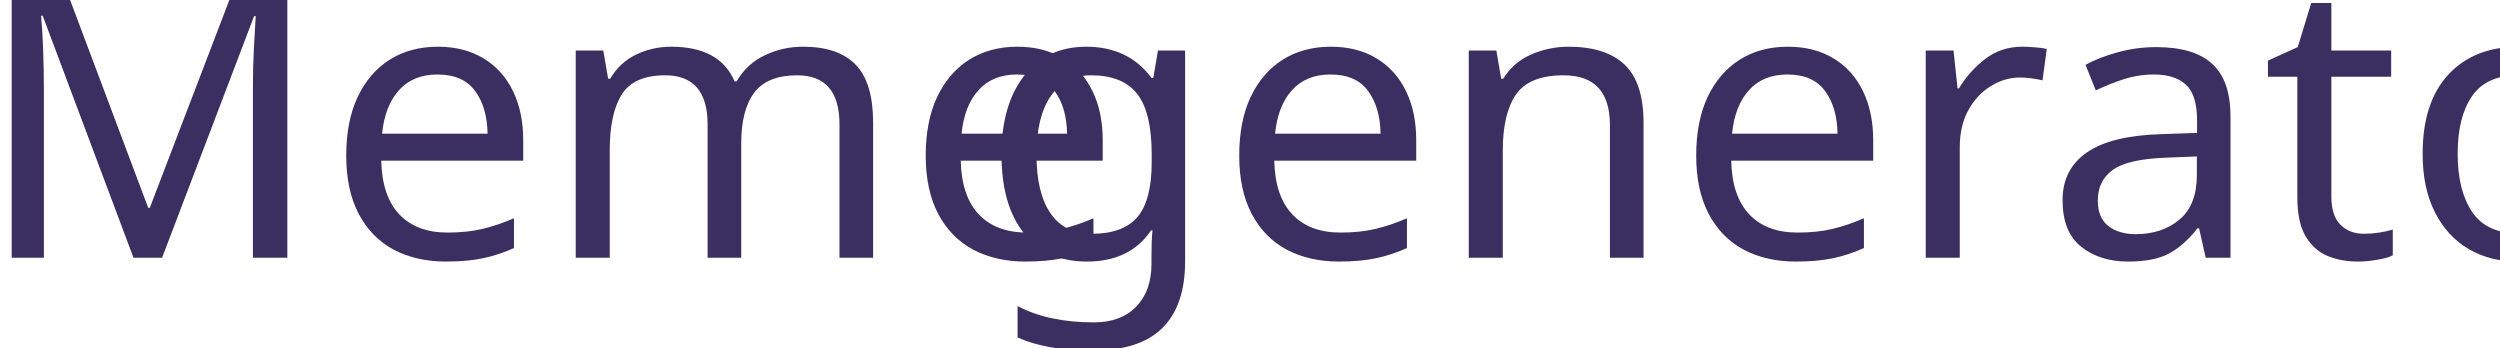
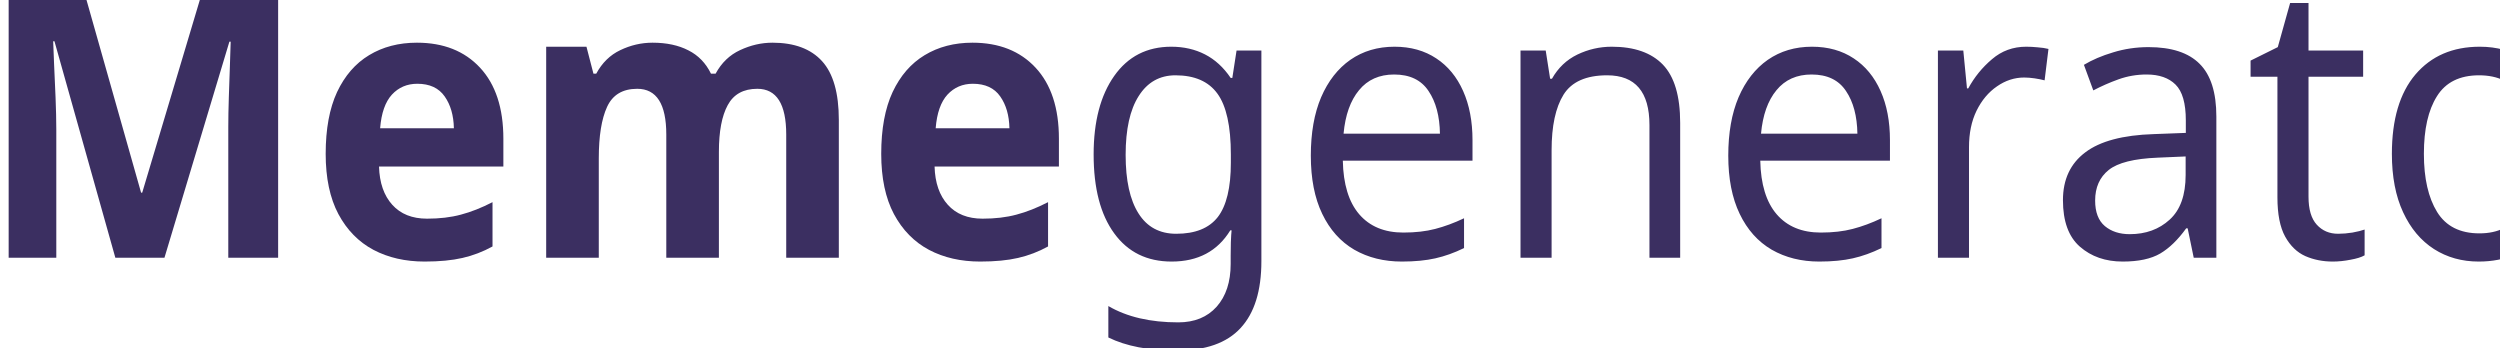
- <svg xmlns="http://www.w3.org/2000/svg" width="194px" height="27px" viewBox="0 0 194 27" version="1.1">
+ <svg xmlns="http://www.w3.org/2000/svg" width="194px" height="27px" viewBox="0 0 194 27" version="1.1" id="svg13">
+   <defs id="defs17" />
  <g id="Symbols" stroke="none" stroke-width="1" fill="none" fill-rule="evenodd" font-family="SourceSansPro-SemiBold, Source Sans Pro" font-size="30" font-weight="500">
-     <g id="Logo-Purple" transform="translate(-62, -35)" fill="#3B2F61">
+     <g id="Logo-Purple" transform="matrix(0.9135206,0,0,1,-56.60855,-35)" style="fill:#3b2f61">
      <text id="Memegenerator_Purple">
-         <tspan x="60" y="55">Meme</tspan>
-         <tspan x="138.06" y="55" font-family="SourceSansPro-Light, Source Sans Pro" font-weight="300">generator</tspan>
+         <tspan x="60" y="55" id="tspan6" style="font-style:normal;font-variant:normal;font-weight:bold;font-stretch:normal;font-family:Bahnschrift;-inkscape-font-specification:'Bahnschrift Bold'">Meme<tspan style="font-style:normal;font-variant:normal;font-weight:300;font-stretch:normal;font-family:Bahnschrift;-inkscape-font-specification:'Bahnschrift Light'" id="tspan818">generator</tspan>
+         </tspan>
      </text>
    </g>
  </g>
</svg>
